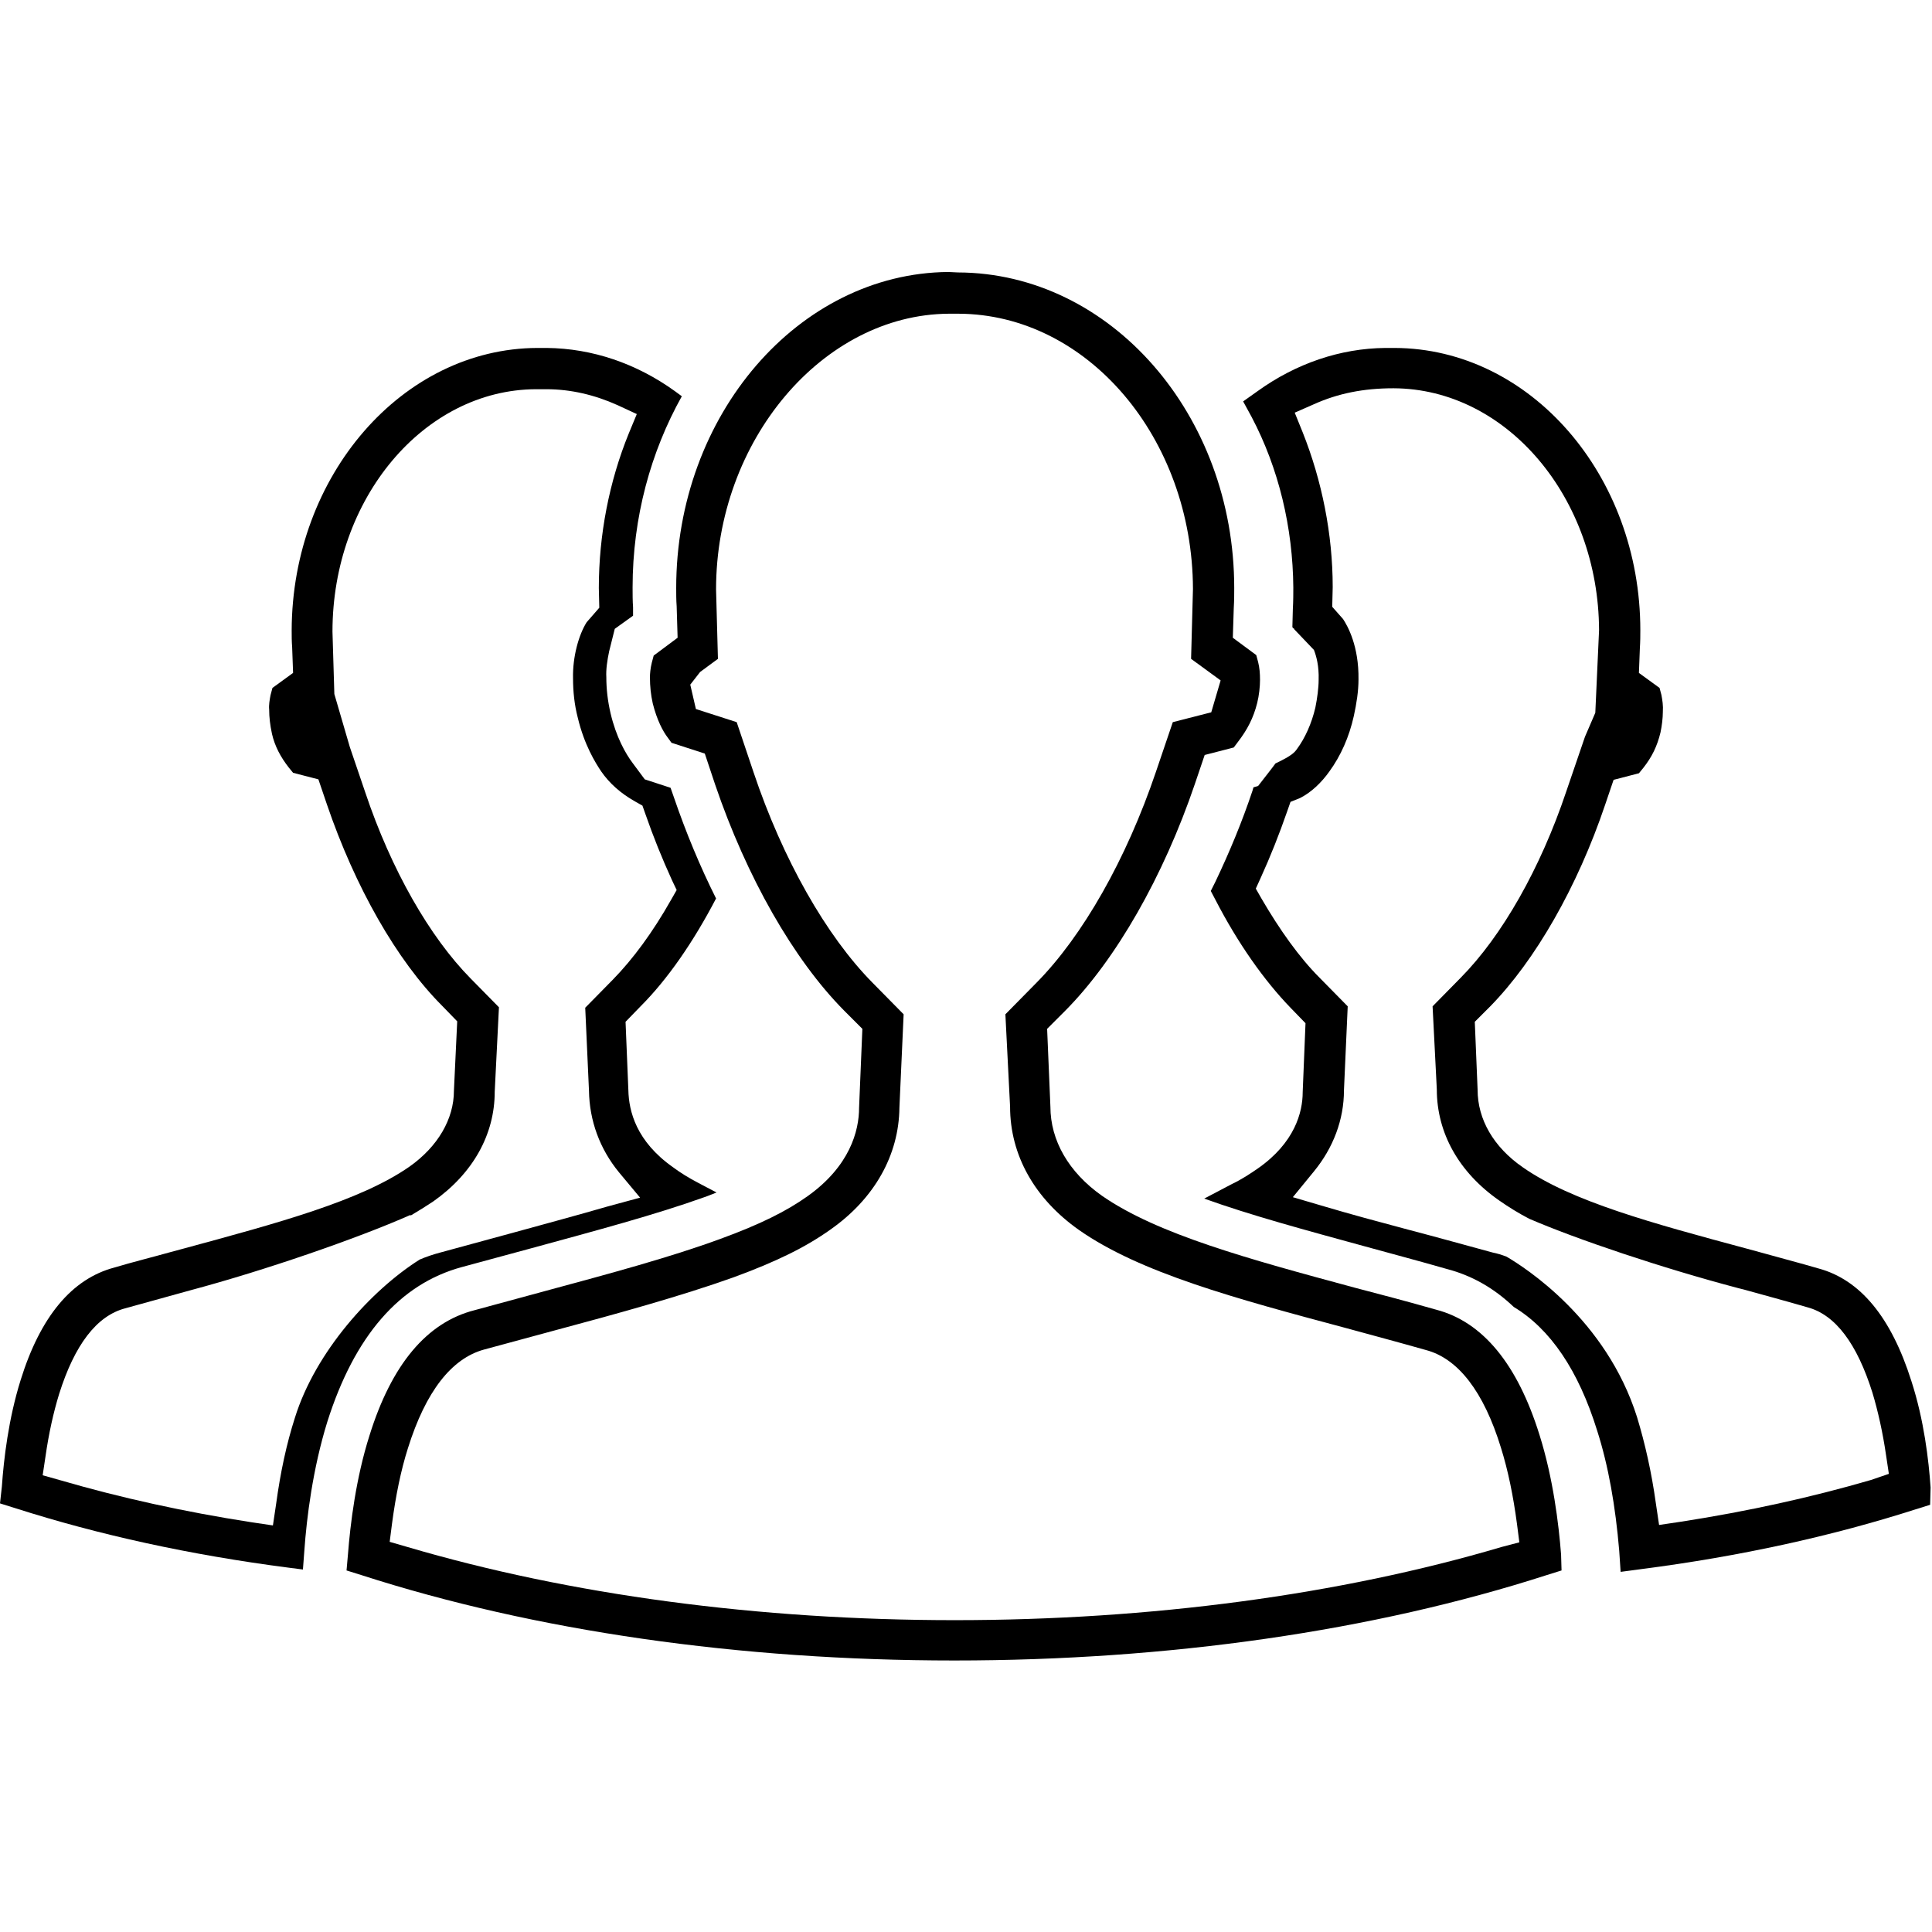
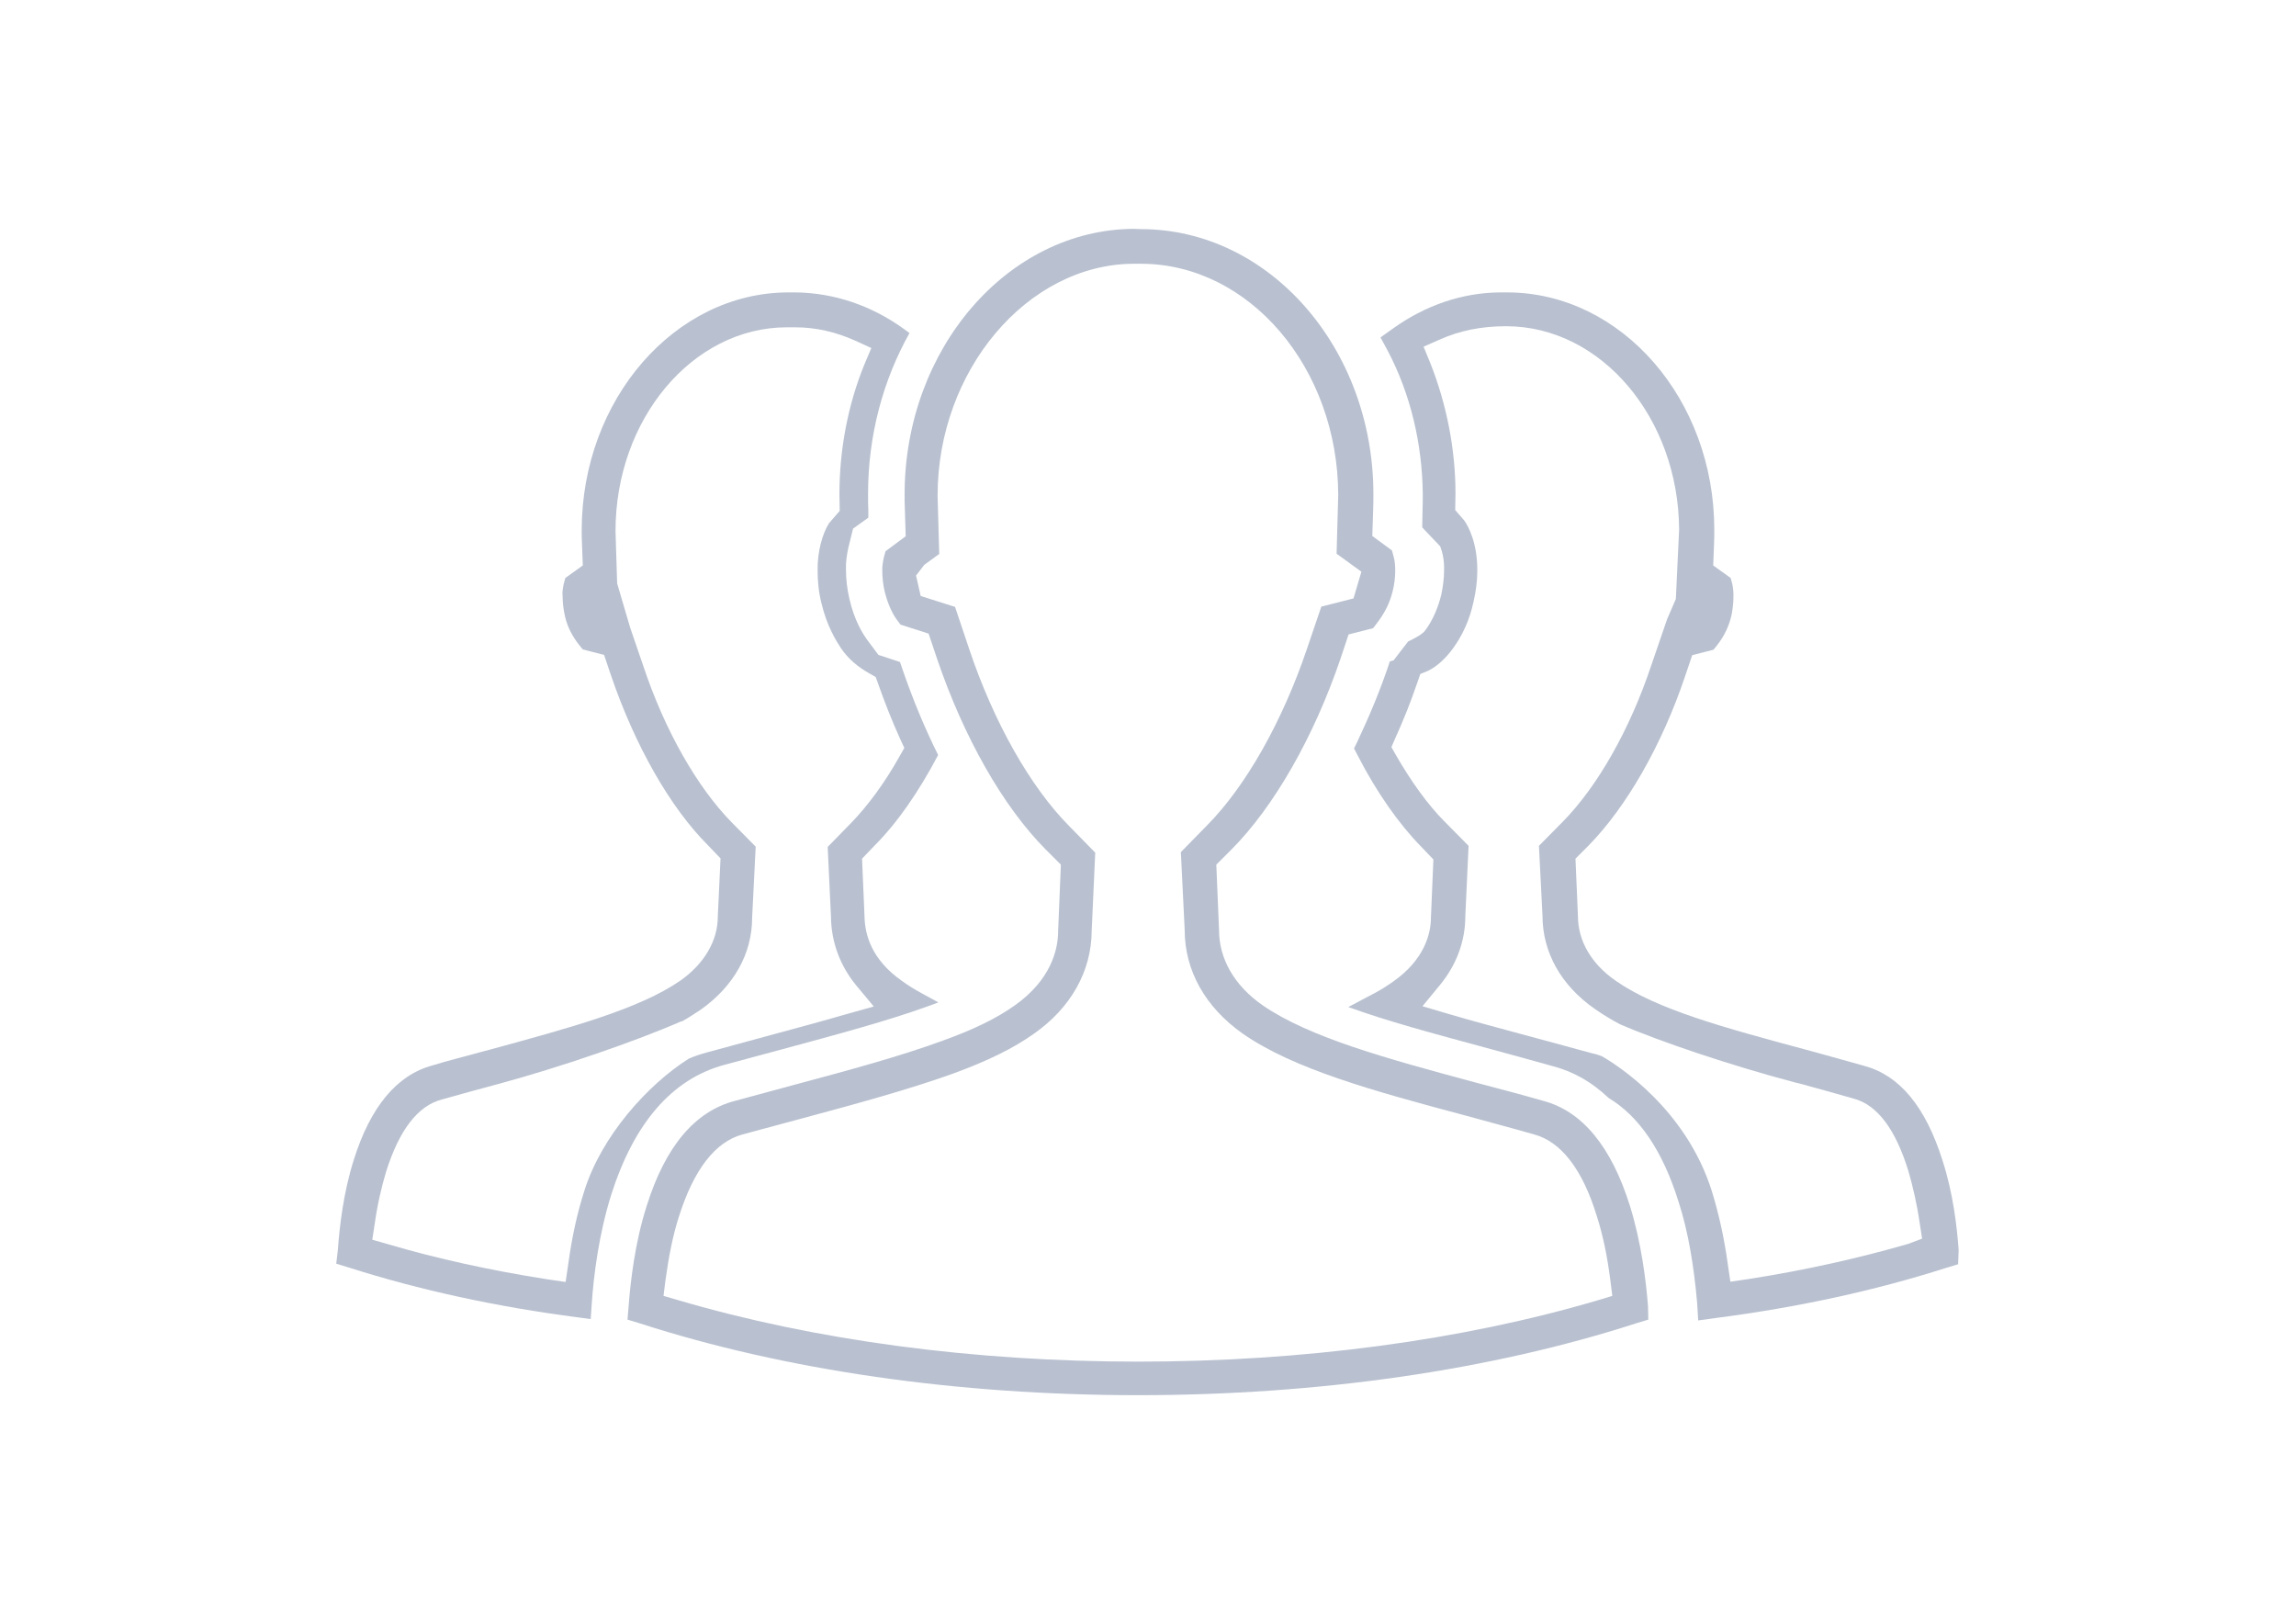
- <svg xmlns="http://www.w3.org/2000/svg" version="1.1" id="Layer_1" x="0px" y="0px" viewBox="0 0 412 412" enable-background="new 0 0 412 412" xml:space="preserve">
+ <svg xmlns="http://www.w3.org/2000/svg" version="1.1" id="Layer_1" x="0px" y="0px" viewBox="0 0 841.9 595.3" enable-background="new 0 0 841.9 595.3" xml:space="preserve">
  <g>
-     <path d="M149,252.3c-2.1-1.1-3.9-2.2-5.5-3.4c-7.8-5.5-9.4-11.9-9.5-16.4l-0.6-14.6l3.2-3.3c5.8-5.8,11.3-13.8,16.1-23   c-3.4-6.8-6.4-14-9-21.6L143,168l-5.5-1.8l-2.6-3.5c-1.5-2-3.5-5.5-4.7-10.6c-0.6-2.6-0.9-5.1-0.9-7.7c-0.1-1.6,0.2-3.6,0.6-5.5   l1.2-4.8l3.9-2.8l0-1.8c-0.1-1.3-0.1-2.8-0.1-4.2c0-15,3.9-29,10.5-40.8l-1.5-1.1c-8.2-5.9-17.6-9.1-27.3-9.2h-2   c-28.8,0.1-52.3,27.2-52.4,60.2c0,1.2,0,2.4,0.1,3.6l0.2,5.5l-4.4,3.2l-0.4,1.5c-0.2,1-0.4,2.2-0.3,3.1c0,1.7,0.2,3.3,0.6,5.2   c0.6,2.6,1.8,4.9,3.6,7.2l0.9,1.1l5.4,1.4l1.8,5.3c6,17.6,14.9,33.3,24.6,43l3.2,3.3l-0.7,14.8c0,6-3.4,11.9-9.5,16.2   c-10.5,7.3-28,12-48.3,17.5l-2.6,0.7c-3.9,1.1-8,2.1-12,3.3c-9.1,2.4-15.8,10.5-20,24c-2.6,8.3-3.6,16.9-4,22.7L0,320.6l3.2,1   c17.8,5.7,37.4,10,58.3,12.7l3.1,0.4l0.3-4c0.5-7.1,1.8-17.5,4.9-27.5c5.8-18.3,15.4-29.4,28.7-33l14.4-3.9   c14.3-3.9,27-7.3,37.3-11c0.9-0.3,1.8-0.7,2.6-1L149,252.3z M129.5,257.3c-6.2,1.8-12.9,3.6-19.8,5.5l-15.8,4.3   c-1.5,0.4-3,0.9-4.4,1.5c-10.3,6.5-22.2,19.6-26.6,33.7c-1.8,5.6-3.1,11.7-4,18.3l-0.7,4.7l-4.7-0.7c-14.2-2.2-27.8-5.2-40.5-8.9   l-3.9-1.1l0.6-4c0.7-4.9,1.7-9.4,2.9-13.3c3.3-10.5,8-16.7,14.1-18.3c4.7-1.3,9.4-2.6,14.1-3.9c15.7-4.2,35.4-11,46.7-16l0.1,0.1   c1.7-1,3.3-2,4.8-3c8.5-6,13.1-14.3,13.1-23.4l0.9-18l-6-6.1c-8.8-8.9-17-23.3-22.5-39.7l-3.3-9.7l-3.3-11.3l-0.4-13.3   c0-28.4,19.5-51.6,43.4-51.7l2.2,0c5.2,0,10.3,1.2,15.2,3.4l4.1,1.9l-1.7,4.1c-4.2,10.3-6.4,21.7-6.4,33l0.1,4.2l-2.7,3.1   c-1.7,2.7-3,7.4-2.9,11.9c0,2.9,0.3,5.7,1,8.4c1.4,5.9,3.8,9.7,5,11.5c1.8,2.6,4.2,4.7,7.2,6.4l1.6,0.9l0.6,1.7   c1.7,4.9,3.6,9.6,5.7,14.2l1,2.1l-1.2,2.1c-3.9,6.9-8.1,12.6-12.4,17l-5.9,6l0.8,17.7c0.1,6.4,2.3,12.4,6.4,17.4l4.5,5.4   L129.5,257.3z" />
-     <path d="M411.7,317.2c-0.4-5.8-1.4-14.4-4.1-22.7c-4.3-13.6-10.9-21.6-19.8-24c-4.1-1.2-8-2.2-11.9-3.3l-3.3-0.9   c-20.1-5.4-37.5-10.1-47.9-17.4c-6.2-4.3-9.6-10.2-9.6-16.5l-0.6-14.5l3.3-3.3c9.6-9.8,18.6-25.5,24.5-43l1.8-5.3l5.4-1.4l0.9-1.1   c1.9-2.4,3-4.7,3.7-7.6c0.3-1.4,0.5-3.1,0.5-4.3c0.1-1.5-0.1-2.6-0.3-3.7l-0.4-1.5l-4.4-3.2l0.2-5.2c0.1-1.6,0.1-2.8,0.1-3.9   c0-33.1-23.5-60.1-52.4-60.2h-2c-9.6,0.1-19,3.3-27.2,9.2l-3.1,2.2l1.8,3.3c5.8,11,8.8,23.6,8.9,36.4c0,1.3,0,2.8-0.1,4.6l-0.1,3.8   l0.1,0.2l0.3,0.2l0,0.1l4.2,4.4c0.5,1.3,1.1,3.4,1,6.4c0,1.7-0.3,3.9-0.7,5.9c-0.8,3.4-2.2,6.5-3.9,8.8c-0.5,0.7-1,1.4-4.6,3.1   c-0.3,0.4-0.6,0.8-0.9,1.2l-2.8,3.6l-1,0.3l-0.2,0.7c-2.2,6.6-4.9,13.1-7.9,19.4l-1,2l1,1.9c4.8,9.3,10.4,17.2,16,23l3.2,3.3   l-0.6,14.7c0,4.3-1.7,10.8-9.6,16.3c-1.6,1.1-3.4,2.3-5.5,3.3l-5.9,3.1c9.7,3.5,21.5,6.7,34.3,10.2c5.8,1.6,11.5,3.1,17.4,4.8   c5.4,1.4,10.1,4.1,14.3,8.1c7.8,4.7,13.8,13.5,17.8,26.4c2.4,7.5,3.9,16.1,4.7,25.6l0.3,4.5l4.5-0.6c20.9-2.7,40.5-7,58.3-12.7   l3.2-1L411.7,317.2z M399,315.6c-12.7,3.7-26.3,6.7-40.5,8.9l-4.7,0.7l-0.7-4.7c-0.9-6.5-2.3-12.7-4-18.3   c-6.6-20.9-23.9-31.9-27.8-34.2c-1-0.4-2-0.7-3-0.9c-5.9-1.6-11.6-3.2-18.1-4.9c-6.4-1.7-12.3-3.3-17.7-4.9l-6.8-2l4.5-5.5   c4.1-5,6.4-11,6.4-17.3l0.8-17.9l-6-6.1c-4.3-4.3-8.5-10.2-12.4-16.9l-1.2-2.1l1-2.2c2.1-4.6,4-9.4,5.7-14.3l0.7-2l2-0.8   c2.4-1.2,4.6-3.3,6.3-5.7c2.4-3.3,4.2-7.3,5.2-11.8c0.6-2.7,1-5.4,1-7.8c0.1-7.1-2.3-11.4-3.3-12.9l-2.3-2.6l0.1-4.2   c0-11.3-2.3-22.7-6.4-33l-1.7-4.2l4.1-1.8c5.1-2.3,10.6-3.4,16.9-3.4h0.1c24.1,0.1,43.7,23.3,43.8,51.6l-0.8,17.6l-2.2,5.1l-4,11.7   c-5.5,16.4-13.7,30.8-22.5,39.7l-6,6.1l0.9,17.7c0,9.3,4.7,17.7,13.3,23.7c2,1.4,4.1,2.7,6.4,3.9l0,0c10.2,4.4,28.3,10.5,44.6,14.8   l1.2,0.3c4.3,1.2,8.8,2.4,13.6,3.8c5.9,1.6,10.5,7.7,13.8,18.2c1.2,4,2.2,8.5,2.9,13.3l0.6,4L399,315.6z" />
-     <path d="M332.9,331.5c-0.5-6.5-1.7-16.3-4.6-25.5c-4.7-15.1-12.1-24.1-22-26.7c-6-1.7-11.6-3.2-17.4-4.7   c-22.6-6.1-42.1-11.4-53.9-19.6c-7.1-5-11-11.8-11-19l-0.7-16.6l3.9-3.9c10.8-10.9,20.9-28.6,27.6-48.3l2.1-6.2l6.2-1.6l0.9-1.2   c2-2.6,3.3-5.1,4.1-8.3c0.4-1.6,0.6-3.5,0.6-4.9c0-1.4-0.1-2.6-0.4-3.8l-0.4-1.5l-5-3.7l0.2-6.3c0.1-1.7,0.1-3,0.1-4.3   c0-37-26.4-67.2-58.9-67.3l-2.1-0.1c-31.9,0.3-58,30.5-58,67.4c0,1.2,0,2.6,0.1,3.9l0.2,6.7l-5.1,3.8l-0.4,1.5   c-0.3,1.2-0.4,2.4-0.4,3.1c0,2,0.2,3.8,0.6,5.6c0.9,3.6,2.2,6,3.2,7.3l0.8,1.1l7.1,2.3l2.2,6.6c6.7,19.7,16.7,37.3,27.5,48.2   l3.9,3.9l-0.7,16.8c0,5-2,12.5-11,18.9c-4.5,3.2-10.1,6-18.6,9.1c-10.6,3.9-23.6,7.4-37.3,11.1l-15.1,4.1   C91,282,83.5,291,78.8,306.1c-2.9,9.1-4.1,18.9-4.6,25.4l-0.3,3.4l3.2,1c36.9,11.9,80.6,18.2,126.4,18.2   c45.7,0,89.4-6.3,126.3-18.2l3.2-1L332.9,331.5z M320.2,329.9c-34.5,10.2-74.9,15.6-116.6,15.6c-41.8,0-82.1-5.4-116.7-15.6   l-3.8-1.1l0.5-3.9c0.8-6,1.9-11.4,3.4-16.1c3.8-12.1,9.3-19.1,16.2-21l14.4-3.9c14.2-3.8,27.6-7.5,38.8-11.5   c9.3-3.4,15.5-6.5,20.7-10.2c9.4-6.6,14.6-15.9,14.7-26l0.9-19.9l-6.6-6.7c-9.9-10-19.2-26.4-25.4-44.9l-3.6-10.7l-8.7-2.8   l-1.2-5.2l2.1-2.7l3.8-2.8l-0.4-14.8c0-31.7,22.7-58.6,49.6-58.8h2.1c27.5,0.1,49.9,26.5,50,58.7l-0.4,14.9l6.3,4.6l-2,6.8   l-8.2,2.1l-3.6,10.6c-6.3,18.6-15.6,35-25.5,45l-6.6,6.7l1,19.7c0,10.3,5.2,19.6,14.7,26.3c13,9.1,33.3,14.6,56.9,20.9   c5.5,1.5,11.1,3,17.1,4.7c6.8,1.8,12.3,8.8,16,20.9c1.5,4.8,2.6,10.2,3.4,16.2l0.5,3.9L320.2,329.9z" />
+     <path fill="#B9C1D0" d="M338.6,364.5c-3-1.6-5.6-3.2-7.9-4.9c-11.3-7.9-13.6-17.2-13.7-23.7l-0.9-21.1l4.6-4.8   c8.4-8.4,16.3-19.9,23.3-33.2c-4.9-9.8-9.2-20.2-13-31.2l-1-2.9l-7.9-2.6l-3.8-5.1c-2.2-2.9-5.1-7.9-6.8-15.3   c-0.9-3.8-1.3-7.4-1.3-11.1c-0.1-2.3,0.3-5.2,0.9-7.9l1.7-6.9l5.6-4v-2.6c-0.1-1.9-0.1-4-0.1-6.1c0-21.7,5.6-41.9,15.2-59l-2.2-1.6   c-11.8-8.5-25.4-13.1-39.4-13.3h-2.9c-41.6,0.1-75.6,39.3-75.7,87c0,1.7,0,3.5,0.1,5.2l0.3,7.9l-6.4,4.6l-0.6,2.2   c-0.3,1.4-0.6,3.2-0.4,4.5c0,2.5,0.3,4.8,0.9,7.5c0.9,3.8,2.6,7.1,5.2,10.4l1.3,1.6l7.8,2l2.6,7.7c8.7,25.4,21.5,48.1,35.5,62.1   l4.6,4.8l-1,21.4c0,8.7-4.9,17.2-13.7,23.4c-15.2,10.5-40.5,17.3-69.8,25.3l-3.8,1c-5.6,1.6-11.6,3-17.3,4.8   c-13.1,3.5-22.8,15.2-28.9,34.7c-3.8,12-5.2,24.4-5.8,32.8l-0.6,5.2l4.6,1.4c25.7,8.2,54,14.4,84.2,18.3l4.5,0.6l0.4-5.8   c0.7-10.3,2.6-25.3,7.1-39.7c8.4-26.4,22.3-42.5,41.5-47.7l20.8-5.6c20.7-5.6,39-10.5,53.9-15.9c1.3-0.4,2.6-1,3.8-1.4L338.6,364.5   z M310.4,371.8c-9,2.6-18.6,5.2-28.6,7.9l-22.8,6.2c-2.2,0.6-4.3,1.3-6.4,2.2c-14.9,9.4-32.1,28.3-38.4,48.7   c-2.6,8.1-4.5,16.9-5.8,26.4l-1,6.8l-6.8-1c-20.5-3.2-40.2-7.5-58.5-12.9l-5.6-1.6l0.9-5.8c1-7.1,2.5-13.6,4.2-19.2   c4.8-15.2,11.6-24.1,20.4-26.4c6.8-1.9,13.6-3.8,20.4-5.6c22.7-6.1,51.1-15.9,67.5-23.1l0.1,0.1c2.5-1.4,4.8-2.9,6.9-4.3   c12.3-8.7,18.9-20.7,18.9-33.8l1.3-26l-8.7-8.8c-12.7-12.9-24.6-33.7-32.5-57.4l-4.8-14l-4.8-16.3l-0.6-19.2   c0-41,28.2-74.6,62.7-74.7h3.2c7.5,0,14.9,1.7,22,4.9l5.9,2.7l-2.5,5.9c-6.1,14.9-9.2,31.4-9.2,47.7l0.1,6.1l-3.9,4.5   c-2.5,3.9-4.3,10.7-4.2,17.2c0,4.2,0.4,8.2,1.4,12.1c2,8.5,5.5,14,7.2,16.6c2.6,3.8,6.1,6.8,10.4,9.2l2.3,1.3l0.9,2.5   c2.5,7.1,5.2,13.9,8.2,20.5l1.4,3l-1.7,3c-5.6,10-11.7,18.2-17.9,24.6l-8.5,8.7l1.2,25.6c0.1,9.2,3.3,17.9,9.2,25.1l6.5,7.8   L310.4,371.8z" />
+     <path fill="#B9C1D0" d="M718.2,458.3c-0.6-8.4-2-20.8-5.9-32.8c-6.2-19.7-15.7-31.2-28.6-34.7c-5.9-1.7-11.6-3.2-17.2-4.8l-4.8-1.3   c-29-7.8-54.2-14.6-69.2-25.1c-9-6.2-13.9-14.7-13.9-23.8l-0.9-21l4.8-4.8c13.9-14.2,26.9-36.8,35.4-62.1l2.6-7.7l7.8-2l1.3-1.6   c2.7-3.5,4.3-6.8,5.3-11c0.4-2,0.7-4.5,0.7-6.2c0.1-2.2-0.1-3.8-0.4-5.3l-0.6-2.2l-6.4-4.6l0.3-7.5c0.1-2.3,0.1-4,0.1-5.6   c0-47.8-34-86.8-75.7-87h-2.9c-13.9,0.1-27.5,4.8-39.3,13.3l-4.5,3.2l2.6,4.8c8.4,15.9,12.7,34.1,12.9,52.6c0,1.9,0,4-0.1,6.6   l-0.1,5.5l0.1,0.3l0.4,0.3v0.1l6.1,6.4c0.7,1.9,1.6,4.9,1.4,9.2c0,2.5-0.4,5.6-1,8.5c-1.2,4.9-3.2,9.4-5.6,12.7   c-0.7,1-1.4,2-6.6,4.5c-0.4,0.6-0.9,1.2-1.3,1.7l-4,5.2l-1.4,0.4l-0.3,1c-3.2,9.5-7.1,18.9-11.4,28l-1.4,2.9l1.4,2.7   c6.9,13.4,15,24.9,23.1,33.2l4.6,4.8l-0.9,21.2c0,6.2-2.5,15.6-13.9,23.6c-2.3,1.6-4.9,3.3-7.9,4.8l-8.5,4.5   c14,5.1,31.1,9.7,49.6,14.7c8.4,2.3,16.6,4.5,25.1,6.9c7.8,2,14.6,5.9,20.7,11.7c11.3,6.8,19.9,19.5,25.7,38.1   c3.5,10.8,5.6,23.3,6.8,37l0.4,6.5l6.5-0.9c30.2-3.9,58.5-10.1,84.2-18.3l4.6-1.4L718.2,458.3z M699.8,456   c-18.3,5.3-38,9.7-58.5,12.9l-6.8,1l-1-6.8c-1.3-9.4-3.3-18.3-5.8-26.4c-9.5-30.2-34.5-46.1-40.2-49.4c-1.4-0.6-2.9-1-4.3-1.3   c-8.5-2.3-16.8-4.6-26.2-7.1c-9.2-2.5-17.8-4.8-25.6-7.1l-9.8-2.9l6.5-7.9c5.9-7.2,9.2-15.9,9.2-25l1.2-25.9l-8.7-8.8   c-6.2-6.2-12.3-14.7-17.9-24.4l-1.7-3l1.4-3.2c3-6.6,5.8-13.6,8.2-20.7l1-2.9l2.9-1.2c3.5-1.7,6.6-4.8,9.1-8.2   c3.5-4.8,6.1-10.5,7.5-17c0.9-3.9,1.4-7.8,1.4-11.3c0.1-10.3-3.3-16.5-4.8-18.6l-3.3-3.8l0.1-6.1c0-16.3-3.3-32.8-9.2-47.7   l-2.5-6.1l5.9-2.6c7.4-3.3,15.3-4.9,24.4-4.9h0.1c34.8,0.1,63.1,33.7,63.3,74.6l-1.2,25.4l-3.2,7.4l-5.8,16.9   c-7.9,23.7-19.8,44.5-32.5,57.4l-8.7,8.8l1.3,25.6c0,13.4,6.8,25.6,19.2,34.2c2.9,2,5.9,3.9,9.2,5.6l0,0   c14.7,6.4,40.9,15.2,64.4,21.4l1.7,0.4c6.2,1.7,12.7,3.5,19.7,5.5c8.5,2.3,15.2,11.1,19.9,26.3c1.7,5.8,3.2,12.3,4.2,19.2l0.9,5.8   L699.8,456z" />
+     <path fill="#B9C1D0" d="M604.3,479c-0.7-9.4-2.5-23.6-6.6-36.8c-6.8-21.8-17.5-34.8-31.8-38.6c-8.7-2.5-16.8-4.6-25.1-6.8   c-32.7-8.8-60.8-16.5-77.9-28.3c-10.3-7.2-15.9-17-15.9-27.5l-1-24l5.6-5.6c15.6-15.7,30.2-41.3,39.9-69.8l3-9l9-2.3l1.3-1.7   c2.9-3.8,4.8-7.4,5.9-12c0.6-2.3,0.9-5.1,0.9-7.1s-0.1-3.8-0.6-5.5l-0.6-2.2l-7.2-5.3l0.3-9.1c0.1-2.5,0.1-4.3,0.1-6.2   c0-53.5-38.1-97.1-85.1-97.2l-3-0.1c-46.1,0.4-83.8,44.1-83.8,97.4c0,1.7,0,3.8,0.1,5.6l0.3,9.7l-7.4,5.5l-0.6,2.2   c-0.4,1.7-0.6,3.5-0.6,4.5c0,2.9,0.3,5.5,0.9,8.1c1.3,5.2,3.2,8.7,4.6,10.5l1.2,1.6l10.3,3.3l3.2,9.5c9.7,28.5,24.1,53.9,39.7,69.6   l5.6,5.6l-1,24.3c0,7.2-2.9,18.1-15.9,27.3c-6.5,4.6-14.6,8.7-26.9,13.1c-15.3,5.6-34.1,10.7-53.9,16l-21.8,5.9   c-14.7,3.8-25.6,16.8-32.4,38.6c-4.2,13.1-5.9,27.3-6.6,36.7l-0.4,4.9l4.6,1.4c53.3,17.2,116.5,26.3,182.6,26.3   c66,0,129.2-9.1,182.5-26.3l4.6-1.4L604.3,479z M585.9,476.7c-49.8,14.7-108.2,22.5-168.5,22.5c-60.4,0-118.6-7.8-168.6-22.5   l-5.5-1.6l0.7-5.6c1.2-8.7,2.7-16.5,4.9-23.3c5.5-17.5,13.4-27.6,23.4-30.3l20.8-5.6c20.5-5.5,39.9-10.8,56.1-16.6   c13.4-4.9,22.4-9.4,29.9-14.7c13.6-9.5,21.1-23,21.2-37.6l1.3-28.8l-9.5-9.7c-14.3-14.4-27.7-38.1-36.7-64.9l-5.2-15.5l-12.6-4   l-1.7-7.5l3-3.9l5.5-4l-0.6-21.4c0-45.8,32.8-84.7,71.7-85h3c39.7,0.1,72.1,38.3,72.2,84.8l-0.6,21.5l9.1,6.6l-2.9,9.8l-11.8,3   l-5.2,15.3c-9.1,26.9-22.5,50.6-36.8,65l-9.5,9.7l1.4,28.5c0,14.9,7.5,28.3,21.2,38c18.8,13.1,48.1,21.1,82.2,30.2   c7.9,2.2,16,4.3,24.7,6.8c9.8,2.6,17.8,12.7,23.1,30.2c2.2,6.9,3.8,14.7,4.9,23.4l0.7,5.6L585.9,476.7z" />
  </g>
</svg>
